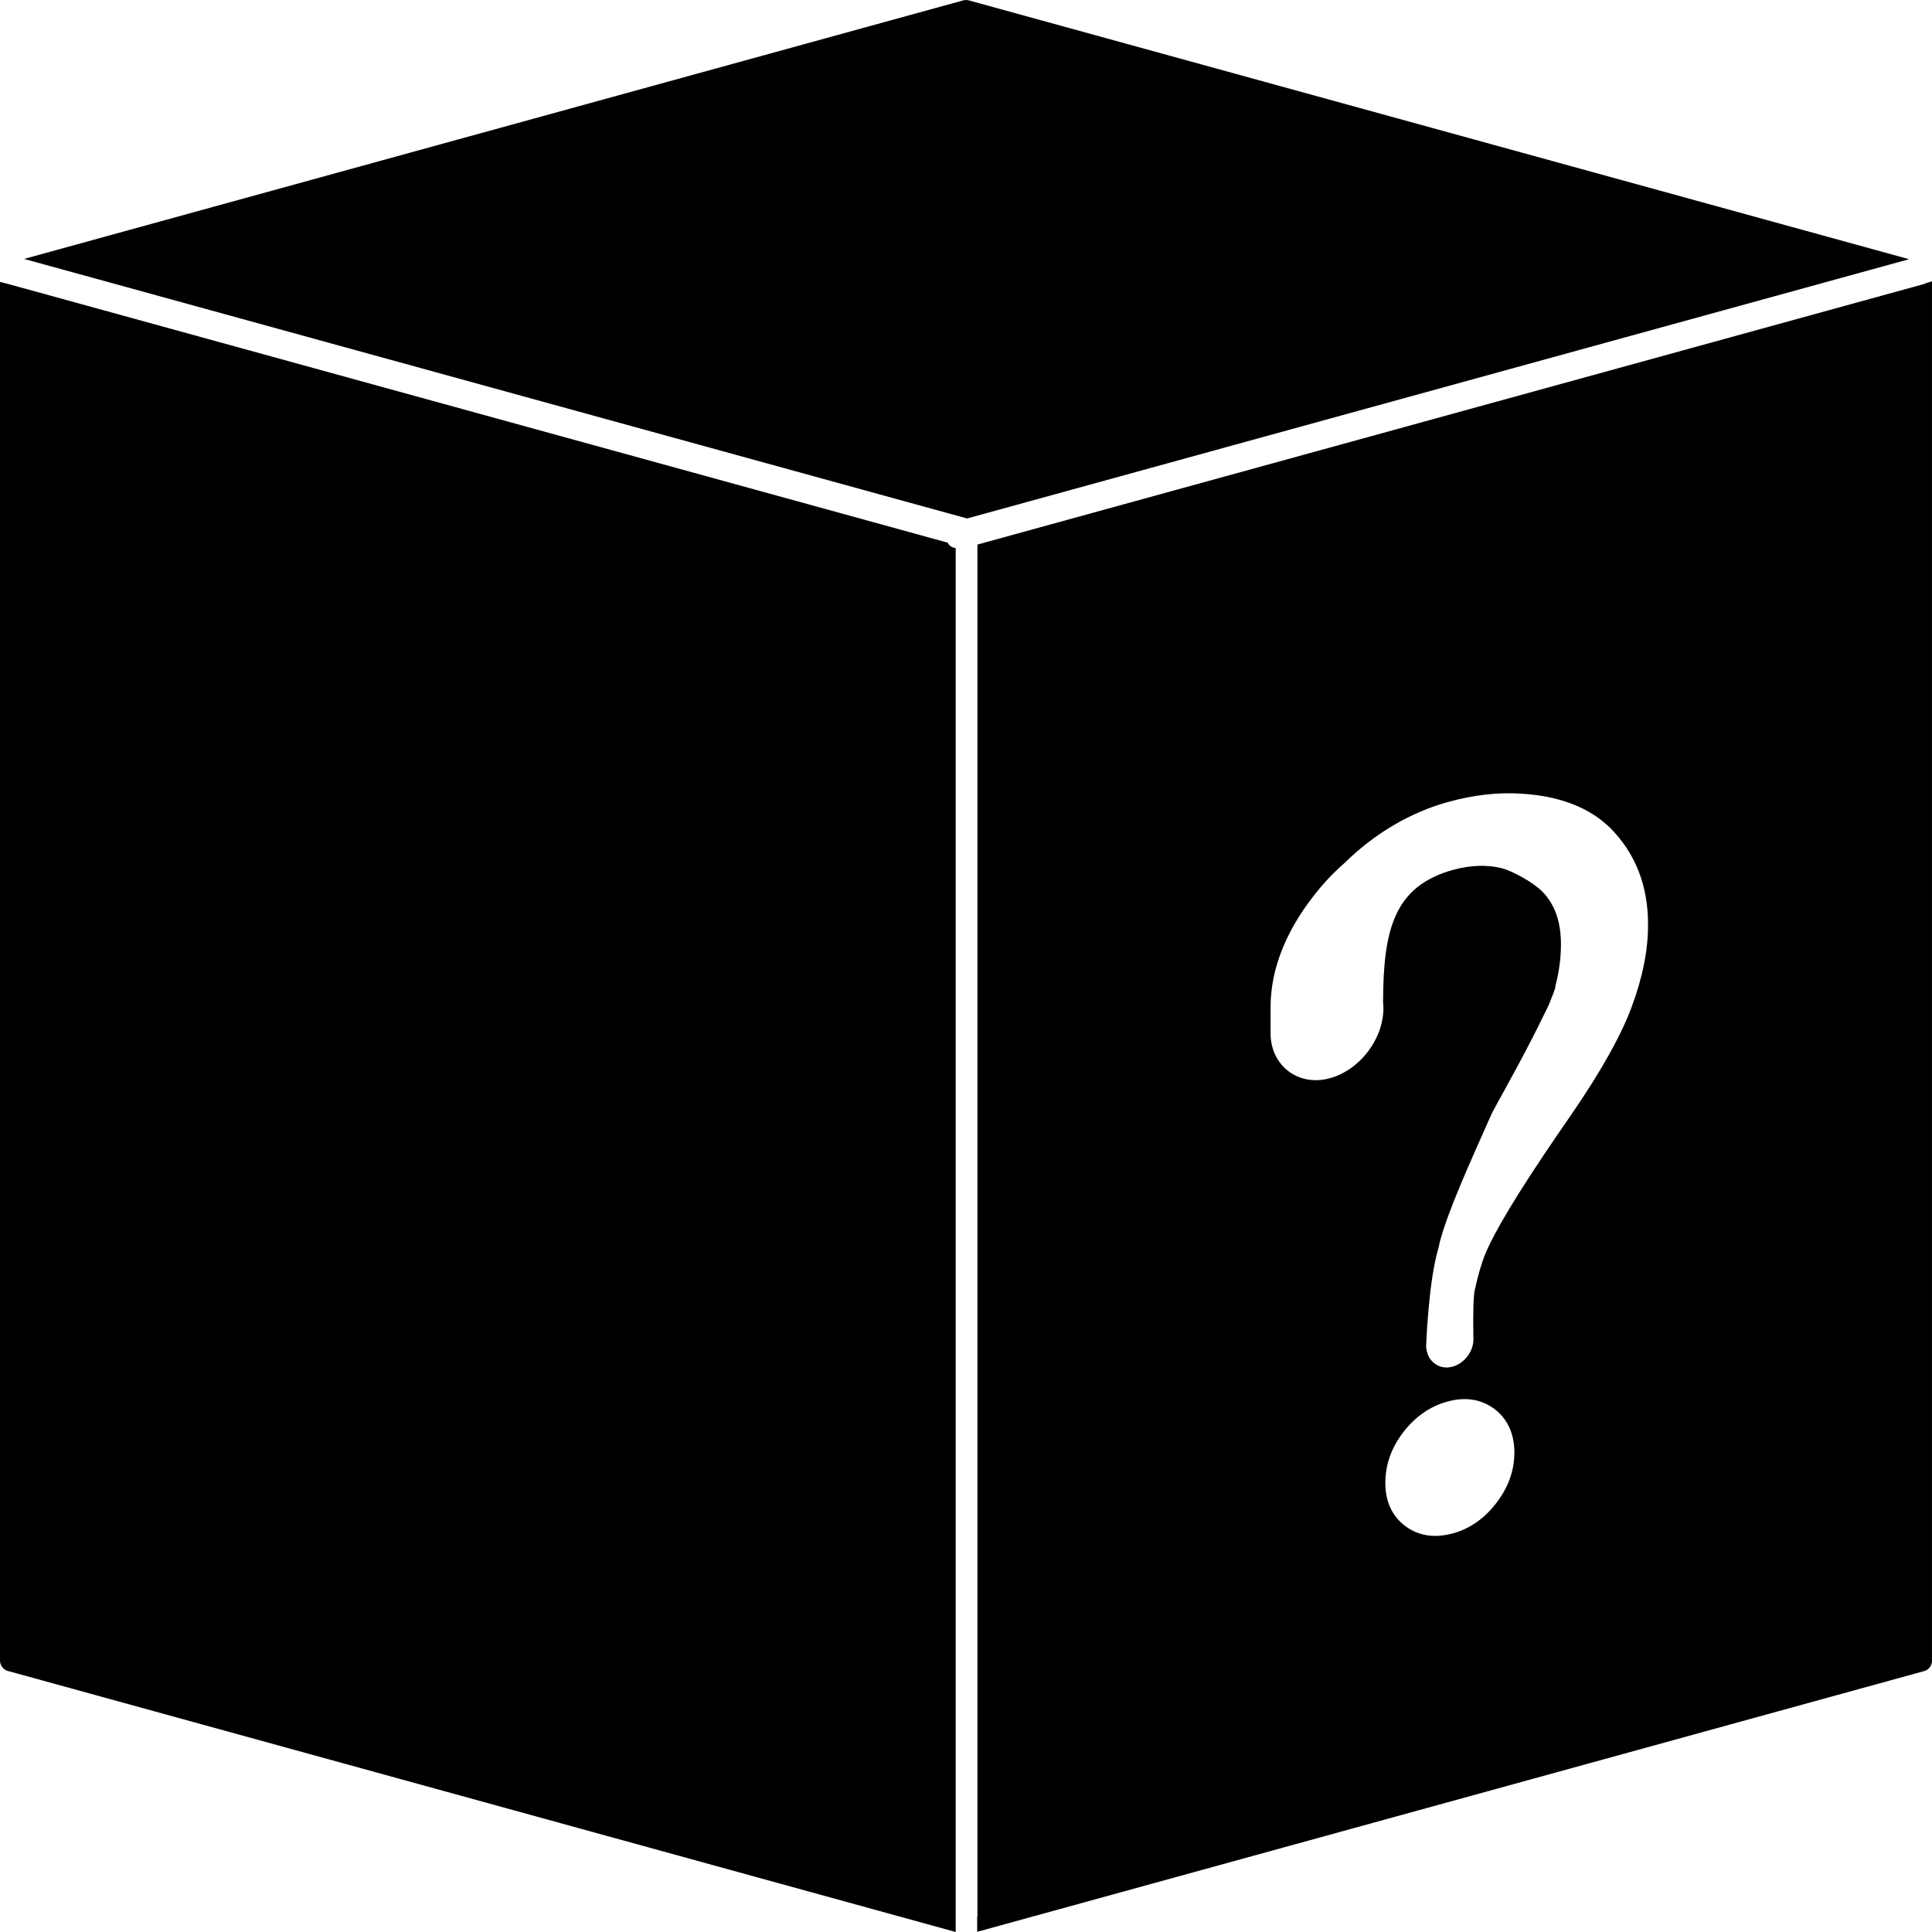
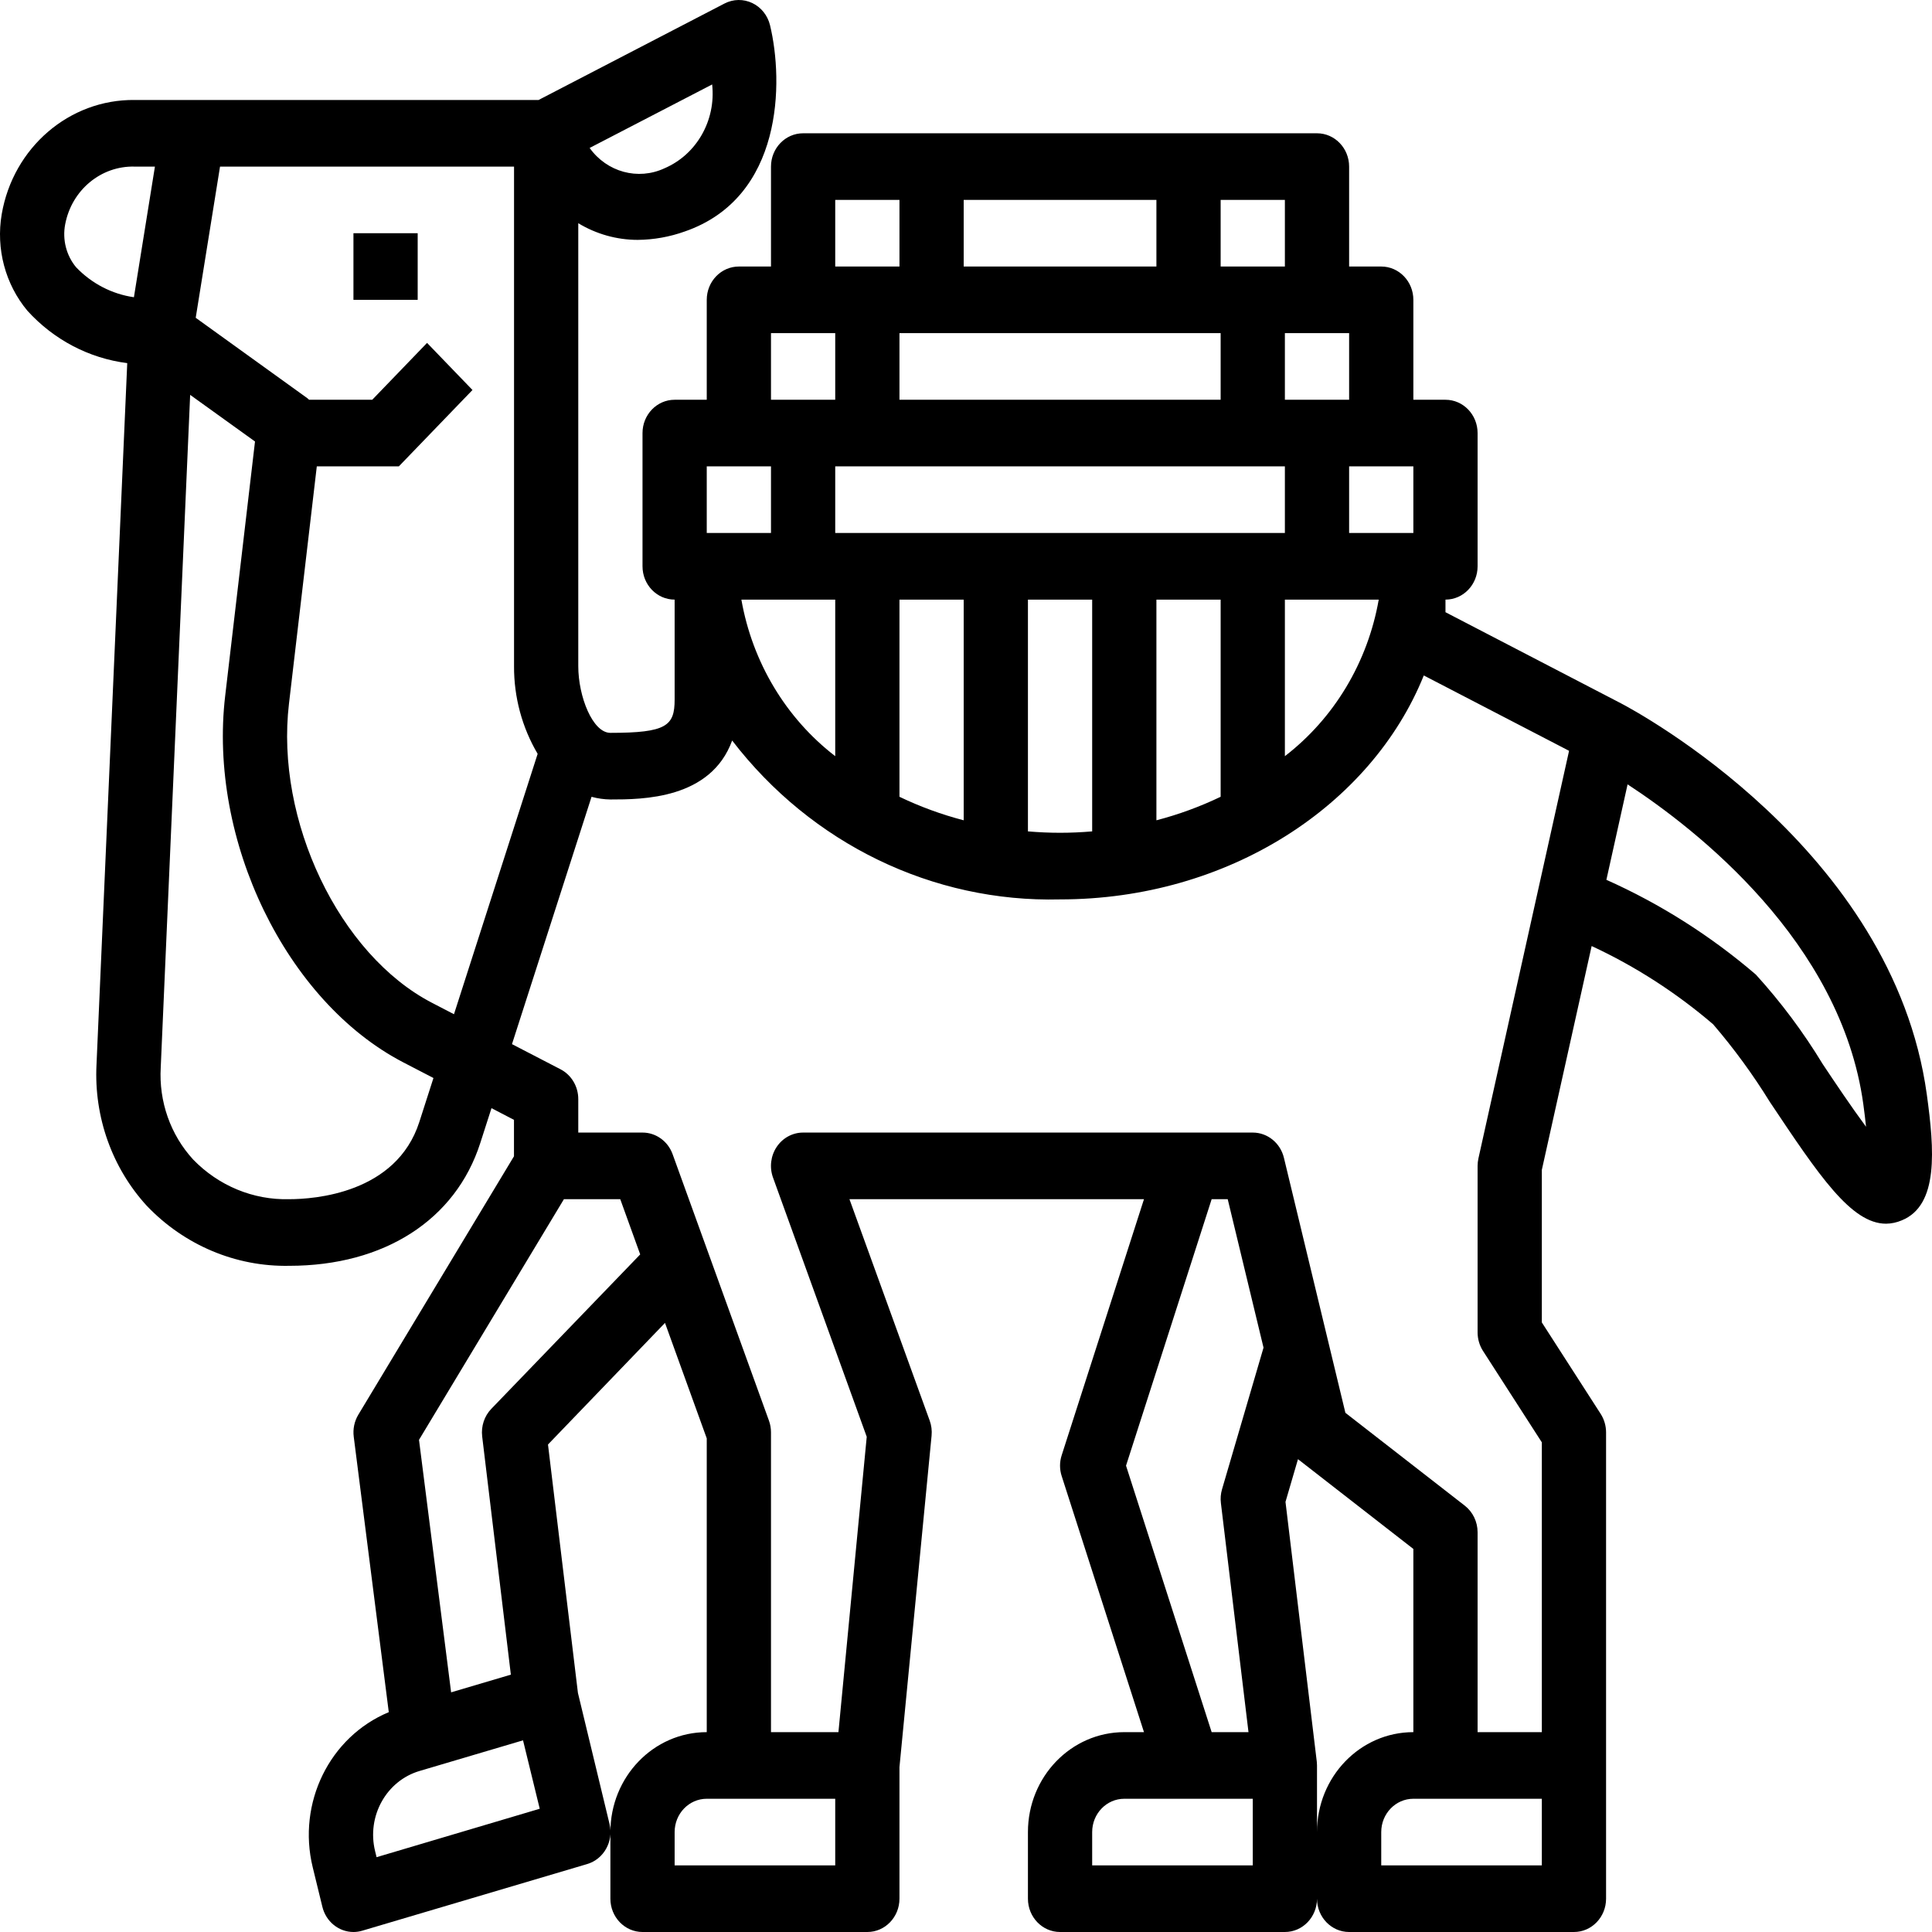
<svg xmlns="http://www.w3.org/2000/svg" fill="#000000" width="800px" height="800px" viewBox="0 0 14 14" role="img" focusable="false" aria-hidden="true" version="1.1" id="svg1" xml:space="preserve">
  <defs id="defs1" />
-   <g id="g4" transform="matrix(0.1658925,0,0,0.170439,-1.294593,-1.521969)">
-     <path d="m 49.23,32.055 c -0.012,-0.016 -0.012,-0.035 -0.02,-0.051 l -40.934,-10.969 -0.473,-0.121 v 58.617 c 0,0.203 0.145,0.387 0.344,0.441 l 41.402,11.098 v -58.84 c -0.125,-0.012 -0.246,-0.07 -0.32,-0.176 z" id="path1" />
-     <path d="m 50.016,8.93 c -0.047,0 -0.094,0.004 -0.137,0.016 l -41.023,10.992 41.191,11.035 41.148,-11.023 -41.074,-11.004 C 50.09,8.938 50.047,8.934 50.016,8.93 Z" id="path2" />
-     <path d="m 91.938,20.965 c -0.027,0.016 -0.055,0.031 -0.086,0.039 l -41.352,11.078 v 58.336 h -0.012 v 0.645 l 41.352,-11.082 c 0.207,-0.047 0.355,-0.23 0.355,-0.441 v -58.648 z M 73.165,72.832 c -0.52,0.66 -1.16,1.094 -1.902,1.293 -0.266,0.07 -0.523,0.105 -0.77,0.105 -0.484,0 -0.922,-0.141 -1.301,-0.414 -0.582,-0.426 -0.875,-1.047 -0.875,-1.848 0,-0.766 0.266,-1.488 0.785,-2.148 0.52,-0.656 1.164,-1.098 1.926,-1.301 0.781,-0.211 1.48,-0.102 2.051,0.312 0.578,0.426 0.875,1.055 0.875,1.867 -0.004,0.758 -0.266,1.473 -0.789,2.133 z m 5.918,-21.105 c -0.477,1.246 -1.352,2.766 -2.672,4.633 -1.824,2.555 -3.023,4.414 -3.566,5.531 -0.055,0.109 -0.105,0.227 -0.148,0.32 -0.184,0.434 -0.336,0.945 -0.473,1.566 -0.062,0.277 -0.078,0.93 -0.062,1.934 l 0.004,0.152 c 0,0.527 -0.395,1.031 -0.914,1.172 -0.086,0.02 -0.172,0.035 -0.258,0.035 -0.27,0 -0.508,-0.113 -0.68,-0.316 -0.074,-0.086 -0.133,-0.188 -0.164,-0.312 -0.02,-0.066 -0.051,-0.156 -0.051,-0.27 0,-0.023 0.098,-2.731 0.527,-4.141 0.027,-0.09 0.035,-0.125 0.039,-0.152 0.004,-0.016 0.023,-0.113 0.027,-0.133 0.355,-1.301 1.207,-3.148 2.281,-5.488 0.016,-0.031 0.102,-0.184 0.234,-0.426 0.43,-0.75 1.426,-2.508 2.059,-3.801 0.125,-0.227 0.227,-0.449 0.316,-0.688 0.121,-0.281 0.148,-0.395 0.156,-0.426 0.004,-0.035 0.008,-0.07 0.016,-0.105 0.152,-0.559 0.234,-1.156 0.234,-1.73 0,-0.957 -0.262,-1.688 -0.801,-2.234 -0.391,-0.395 -1.328,-0.895 -1.793,-1.008 -0.633,-0.152 -1.359,-0.129 -2.106,0.07 -2.578,0.691 -3.066,2.519 -3.07,5.652 0.004,0.008 0.016,0.145 0.016,0.223 0,1.32 -1.027,2.637 -2.348,2.988 -1.371,0.367 -2.582,-0.539 -2.582,-1.91 v -1.109 c 0,-1.699 0.73,-3.41 2.164,-5.078 0.316,-0.367 0.68,-0.727 1.074,-1.062 1.301,-1.246 2.867,-2.144 4.508,-2.586 1.137,-0.305 2.18,-0.418 3.203,-0.355 1.684,0.098 2.988,0.594 3.894,1.465 1.094,1.074 1.645,2.445 1.645,4.078 0.008,1.074 -0.23,2.258 -0.711,3.512 z" id="path3" />
+   <g id="g1" transform="matrix(0.2327426,0,0,0.2413735,-0.4644393,-0.7237819)" style="fill:#000000">
+     <rect x="13" y="10" width="2" height="2" id="rect1" style="fill:#000000" />
+     <path d="M 5.957,13.9 5,34.963 A 5.721,5.721 0 0 0 6.567,39.2 6.074,6.074 0 0 0 11,41 c 2.955,0 5.179,-1.377 5.948,-3.684 l 0.35,-1.049 0.7,0.351 v 1.094 l -4.846,7.758 a 1,1 0 0 0 -0.143,0.661 L 14.1,54.4 a 3.968,3.968 0 0 0 -2.369,4.653 l 0.3,1.185 A 1,1 0 0 0 13,61 0.981,0.981 0 0 0 13.274,60.961 l 7,-2 a 1,1 0 0 0 0.7,-1.2 L 19.989,53.822 19.057,46.365 22.7,42.714 24,46.181 V 55 a 3,3 0 0 0 -3,3 v 2 a 1,1 0 0 0 1,1 h 7 a 1,1 0 0 0 1,-1 V 56.051 L 31,46.1 A 1,1 0 0 0 30.942,45.649 L 28.443,39 h 9.17 l -2.561,7.684 a 0.977,0.977 0 0 0 0,0.632 L 37.613,55 H 37 a 3,3 0 0 0 -3,3 v 2 a 1,1 0 0 0 1,1 h 7 a 1,1 0 0 0 1,-1 1,1 0 0 0 1,1 h 7 a 1,1 0 0 0 1,-1 V 46 A 1.006,1.006 0 0 0 51.832,45.445 L 50,42.7 v -4.58 l 1.551,-6.72 a 16.593,16.593 0 0 1 3.783,2.35 18.559,18.559 0 0 1 1.766,2.331 c 1.53,2.209 2.532,3.655 3.618,3.655 a 1.32,1.32 0 0 0 0.487,-0.1 C 62.359,39.184 62.224,37.52 61.986,35.855 60.931,28.47 52.901,24.333 52.459,24.111 L 47,21.378 V 21 a 1,1 0 0 0 1,-1 V 16 A 1,1 0 0 0 47,15 H 46 V 12 A 1,1 0 0 0 45,11 H 44 V 8 A 1,1 0 0 0 43,7 H 27 a 1,1 0 0 0 -1,1 v 3 h -1 a 1,1 0 0 0 -1,1 v 3 h -1 a 1,1 0 0 0 -1,1 v 4 a 1,1 0 0 0 1,1 v 3 c 0,0.787 -0.249,1 -2,1 -0.554,0 -1,-1.094 -1,-2 V 9.7 a 3.679,3.679 0 0 0 1.85,0.5 4.616,4.616 0 0 0 1.466,-0.252 c 3.068,-1.023 3.078,-4.5 2.654,-6.192 A 1,1 0 0 0 24.553,3.104 L 18.764,6 H 6.187 a 4.158,4.158 0 0 0 -4.138,3.428 3.5,3.5 0 0 0 0.8,2.9 5.12,5.12 0 0 0 3.108,1.572 z M 52.67,26.546 c 2.135,1.347 6.644,4.726 7.339,9.6 0.037,0.257 0.064,0.483 0.085,0.679 -0.456,-0.593 -0.973,-1.338 -1.348,-1.88 A 17.483,17.483 0 0 0 56.664,32.257 19.246,19.246 0 0 0 52.01,29.412 Z M 24.168,5.534 A 2.425,2.425 0 0 1 22.684,8.051 1.921,1.921 0 0 1 20.354,7.44 Z M 13.72,58.754 13.674,58.572 a 1.992,1.992 0 0 1 1.39,-2.408 L 18.28,55.246 18.8,57.3 Z m 3.573,-13.461 a 1,1 0 0 0 -0.285,0.831 l 0.893,7.15 -1.86,0.531 -1,-7.58 L 19.553,39 h 1.754 l 0.621,1.658 z M 28,59 h -5 v -1 a 1,1 0 0 1 1,-1 h 4 z m 13,0 h -5 v -1 a 1,1 0 0 1 1,-1 h 4 z M 40.043,47.709 a 0.989,0.989 0 0 0 -0.035,0.415 L 40.867,55 H 39.72 l -2.666,-8 2.666,-8 h 0.5 l 1.115,4.457 z M 43,58 v -2 c 0,-0.043 -0.008,-0.124 -0.008,-0.124 L 42.019,48.087 42.408,46.805 46,49.5 V 55 a 3,3 0 0 0 -3,3 z m 7,1 h -5 v -1 a 1,1 0 0 1 1,-1 h 4 z M 46,17 v 2 h -2 v -2 z m -18,2 v -2 h 14 v 2 z m 12,2 v 5.919 a 11.315,11.315 0 0 1 -2,0.706 V 21 Z m -4,0 v 6.958 C 35.671,27.985 35.338,28 35,28 34.662,28 34.329,27.985 34,27.958 V 21 Z m -4,0 v 6.625 A 11.315,11.315 0 0 1 30,26.919 V 21 Z m 10,0 h 2.922 A 7.535,7.535 0 0 1 42,25.7 Z m 2,-8 v 2 H 42 V 13 Z M 40,9 h 2 v 2 h -2 z m 0,6 H 30 V 13 H 40 Z M 32,9 h 6 v 2 h -6 z m -4,0 h 2 v 2 h -2 z m -2,4 h 2 v 2 h -2 z m 2,8 v 4.7 A 7.535,7.535 0 0 1 25.078,21 Z m -4,-4 h 2 v 2 h -2 z m -3.587,9.92 A 2.438,2.438 0 0 0 21,27 c 1,0 3.126,-0.007 3.791,-1.77 A 12.659,12.659 0 0 0 35,30 c 5.238,0 9.691,-2.816 11.325,-6.723 l 4.523,2.262 -2.823,12.24 A 1.061,1.061 0 0 0 48,38 v 5 a 1.006,1.006 0 0 0 0.168,0.555 L 50,46.3 V 55 H 48 V 49 A 1,1 0 0 0 47.6,48.2 L 43.884,45.413 41.97,37.757 A 1,1 0 0 0 41,37 H 27 a 1,1 0 0 0 -0.937,1.351 L 28.981,46.133 28.1,55 H 26 v -9 a 1,1 0 0 0 -0.063,-0.351 l -3,-8 A 1,1 0 0 0 22,37 H 20 V 36 A 1,1 0 0 0 19.447,35.1 L 17.936,34.345 Z M 8.846,8 H 18 v 15 a 4.986,4.986 0 0 0 0.735,2.63 L 16.13,33.447 15.447,33.105 C 12.559,31.661 10.561,27.631 10.993,24.121 L 11.859,17 h 2.554 L 16.706,14.707 15.292,13.293 13.585,15 H 11.618 C 11.601,14.987 11.588,14.969 11.57,14.957 L 8.089,12.539 Z m -0.93,6.853 2.019,1.4 -0.927,7.623 c -0.537,4.354 1.9,9.193 5.545,11.017 l 0.938,0.469 -0.44,1.32 C 14.333,38.833 11.769,39 11,39 A 4.089,4.089 0 0 1 8.009,37.809 3.686,3.686 0 0 1 7,35.045 Z M 4.025,9.732 A 2.147,2.147 0 0 1 6.187,8 h 0.632 l -0.654,3.922 a 3.139,3.139 0 0 1 -1.8,-0.9 1.52,1.52 0 0 1 -0.34,-1.29 z" id="path1" style="fill:#000000" />
  </g>
</svg>
